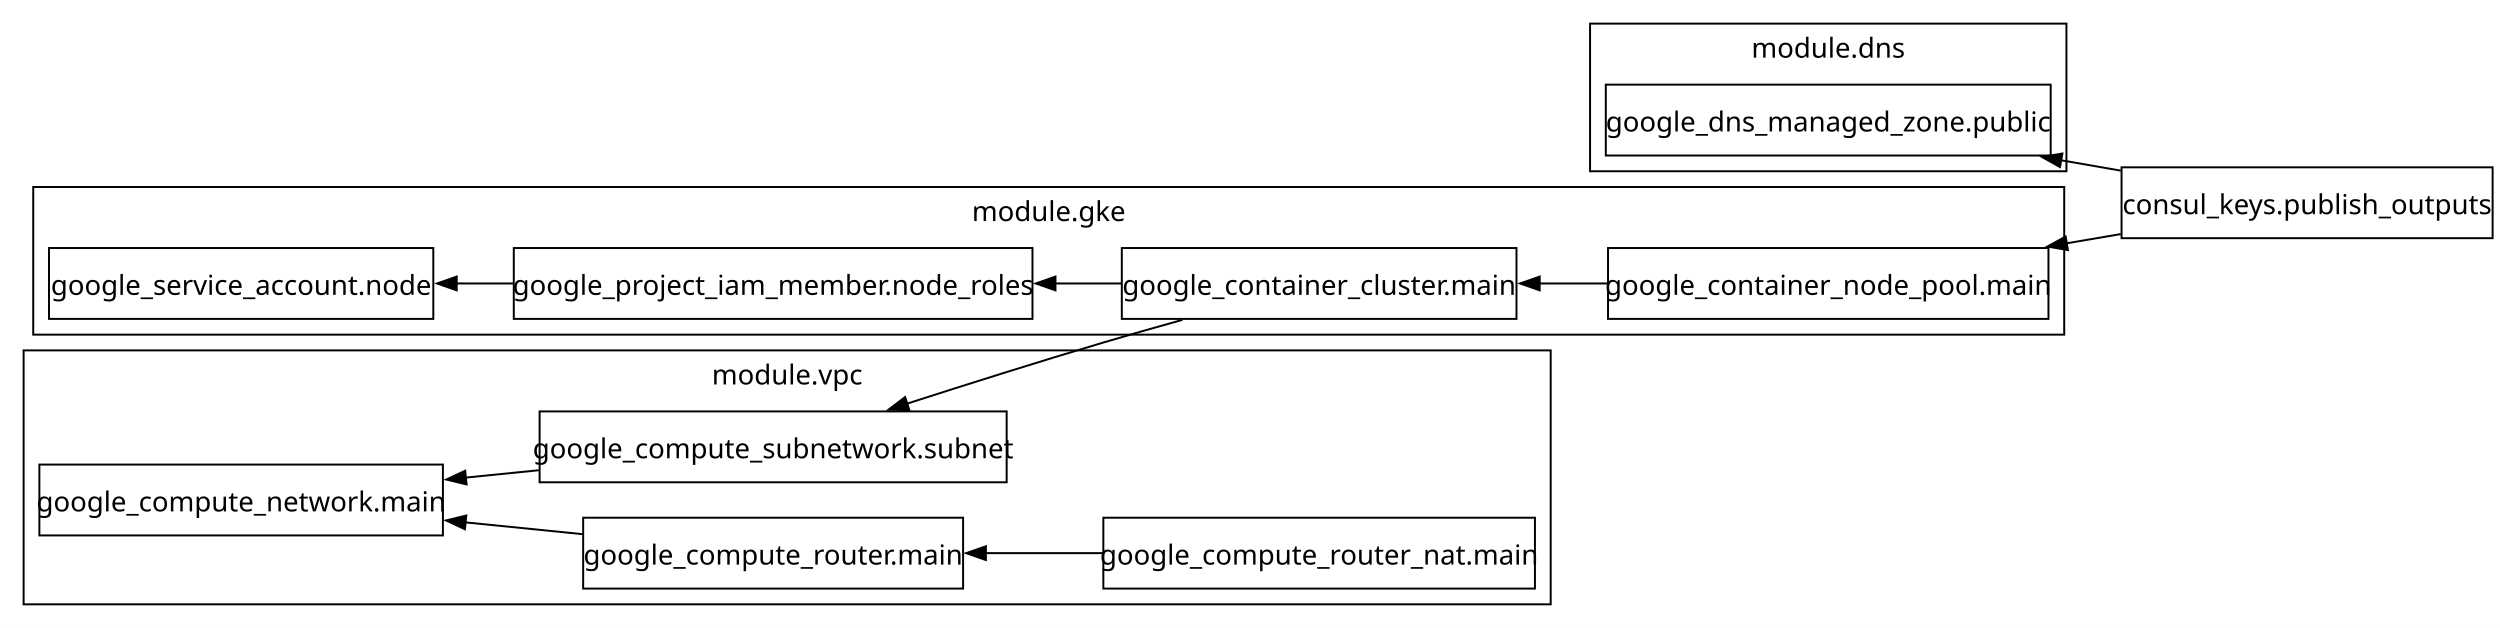
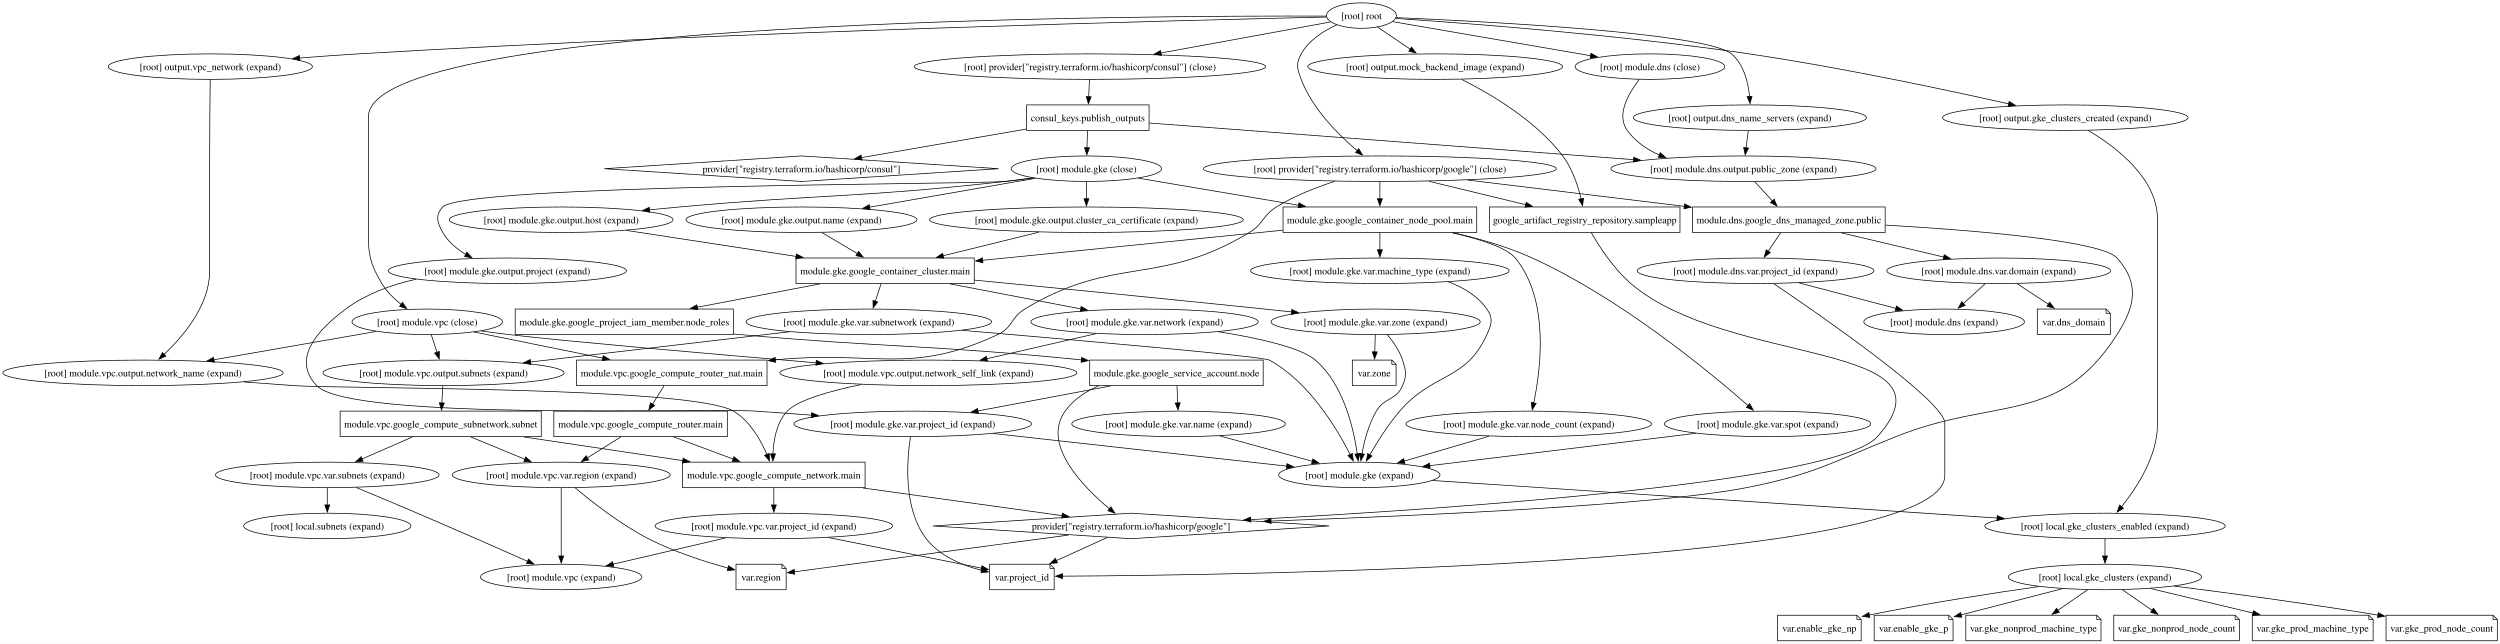
- <svg xmlns="http://www.w3.org/2000/svg" width="1270pt" height="319pt" viewBox="0.00 0.00 1270.00 319.00">
-   <g id="graph0" class="graph" transform="scale(1 1) rotate(0) translate(4 315)">
-     <polygon fill="white" stroke="none" points="-4,4 -4,-315 1266.25,-315 1266.25,4 -4,4" />
-     <g id="clust1" class="cluster">
-       <polygon fill="none" stroke="black" points="803.75,-228 803.75,-303 1045.75,-303 1045.75,-228 803.75,-228" />
-       <text xml:space="preserve" text-anchor="middle" x="924.75" y="-285.7" font-family="sans-serif" font-size="14.00">module.dns</text>
-     </g>
-     <g id="clust2" class="cluster">
-       <polygon fill="none" stroke="black" points="12.88,-145 12.88,-220 1044.62,-220 1044.62,-145 12.88,-145" />
-       <text xml:space="preserve" text-anchor="middle" x="528.75" y="-202.7" font-family="sans-serif" font-size="14.00">module.gke</text>
-     </g>
-     <g id="clust3" class="cluster">
-       <polygon fill="none" stroke="black" points="8,-8 8,-137 783.75,-137 783.75,-8 8,-8" />
-       <text xml:space="preserve" text-anchor="middle" x="395.88" y="-119.7" font-family="sans-serif" font-size="14.00">module.vpc</text>
-     </g>
+ <svg xmlns="http://www.w3.org/2000/svg" width="3527pt" height="908pt" viewBox="0.00 0.00 3527.00 908.00">
+   <g id="graph0" class="graph" transform="scale(1 1) rotate(0) translate(4 904)">
+     <polygon fill="white" stroke="none" points="-4,4 -4,-904 3523.23,-904 3523.23,4 -4,4" />
    <g id="node1" class="node">
-       <polygon fill="none" stroke="black" points="1262.25,-230 1073.75,-230 1073.75,-194 1262.25,-194 1262.25,-230" />
-       <text xml:space="preserve" text-anchor="middle" x="1168" y="-206.2" font-family="sans-serif" font-size="14.00">consul_keys.publish_outputs</text>
+       <polygon fill="none" stroke="black" points="1617.1,-756 1444.35,-756 1444.35,-720 1617.1,-720 1617.1,-756" />
+       <text xml:space="preserve" text-anchor="middle" x="1530.73" y="-732.95" font-family="Times,serif" font-size="14.00">consul_keys.publish_outputs</text>
+     </g>
+     <g id="node12" class="node">
+       <polygon fill="none" stroke="black" points="1126.73,-684 848.55,-666 1126.73,-648 1404.91,-666 1126.73,-684" />
+       <text xml:space="preserve" text-anchor="middle" x="1126.73" y="-660.95" font-family="Times,serif" font-size="14.00">provider["registry.terraform.io/hashicorp/consul"]</text>
+     </g>
+     <g id="edge3" class="edge">
+       <path fill="none" stroke="black" d="M1444.06,-721.98C1375.21,-710.05 1279.47,-693.47 1211.2,-681.64" />
+       <polygon fill="black" stroke="black" points="1212,-678.22 1201.55,-679.96 1210.81,-685.12 1212,-678.22" />
+     </g>
+     <g id="node24" class="node">
+       <ellipse fill="none" stroke="black" cx="2455.73" cy="-666" rx="186.98" ry="18" />
+       <text xml:space="preserve" text-anchor="middle" x="2455.73" y="-660.95" font-family="Times,serif" font-size="14.00">[root] module.dns.output.public_zone (expand)</text>
+     </g>
+     <g id="edge1" class="edge">
+       <path fill="none" stroke="black" d="M1617.33,-730.45C1773.63,-718.62 2104.77,-693.56 2300.87,-678.72" />
+       <polygon fill="black" stroke="black" points="2300.92,-682.23 2310.63,-677.98 2300.4,-675.24 2300.92,-682.23" />
+     </g>
+     <g id="node25" class="node">
+       <ellipse fill="none" stroke="black" cx="1528.73" cy="-666" rx="106.11" ry="18" />
+       <text xml:space="preserve" text-anchor="middle" x="1528.73" y="-660.95" font-family="Times,serif" font-size="14.00">[root] module.gke (close)</text>
+     </g>
+     <g id="edge2" class="edge">
+       <path fill="none" stroke="black" d="M1530.23,-719.7C1530.03,-712.41 1529.78,-703.73 1529.54,-695.54" />
+       <polygon fill="black" stroke="black" points="1533.04,-695.51 1529.26,-685.62 1526.05,-695.71 1533.04,-695.51" />
    </g>
    <g id="node2" class="node">
-       <polygon fill="none" stroke="black" points="1037.75,-272 811.75,-272 811.75,-236 1037.75,-236 1037.75,-272" />
-       <text xml:space="preserve" text-anchor="middle" x="924.75" y="-248.2" font-family="sans-serif" font-size="14.00">google_dns_managed_zone.public</text>
-     </g>
-     <g id="edge1" class="edge">
-       <path fill="none" stroke="black" d="M1073.38,-228.3C1063.36,-230.04 1053.08,-231.83 1042.84,-233.62" />
-       <polygon fill="black" stroke="black" points="1042.49,-230.12 1033.24,-235.29 1043.69,-237.02 1042.49,-230.12" />
+       <polygon fill="none" stroke="black" points="2366.1,-612 2097.35,-612 2097.35,-576 2366.1,-576 2366.1,-612" />
+       <text xml:space="preserve" text-anchor="middle" x="2231.73" y="-588.95" font-family="Times,serif" font-size="14.00">google_artifact_registry_repository.sampleapp</text>
+     </g>
+     <g id="node13" class="node">
+       <polygon fill="none" stroke="black" points="1591.73,-180 1312.1,-162 1591.73,-144 1871.36,-162 1591.73,-180" />
+       <text xml:space="preserve" text-anchor="middle" x="1591.73" y="-156.95" font-family="Times,serif" font-size="14.00">provider["registry.terraform.io/hashicorp/google"]</text>
+     </g>
+     <g id="edge4" class="edge">
+       <path fill="none" stroke="black" d="M2241.04,-575.75C2252.2,-556.33 2272.47,-524.8 2296.73,-504 2434.94,-385.53 2765.62,-424.1 2644.73,-288 2587.08,-223.1 2042.82,-185.98 1760.26,-170.94" />
+       <polygon fill="black" stroke="black" points="1760.75,-167.46 1750.58,-170.42 1760.38,-174.45 1760.75,-167.46" />
+     </g>
+     <g id="node3" class="node">
+       <polygon fill="none" stroke="black" points="2655.6,-612 2383.85,-612 2383.85,-576 2655.6,-576 2655.6,-612" />
+       <text xml:space="preserve" text-anchor="middle" x="2519.73" y="-588.95" font-family="Times,serif" font-size="14.00">module.dns.google_dns_managed_zone.public</text>
+     </g>
+     <g id="edge15" class="edge">
+       <path fill="none" stroke="black" d="M2655.93,-586.49C2784.61,-578.91 2961.12,-564.23 2982.73,-540 3014.68,-504.18 3008.6,-472.43 2982.73,-432 2900.42,-303.36 2812.52,-344.74 2670.73,-288 2578.73,-251.19 2556.94,-235.19 2459.73,-216 2336.13,-191.6 2004.8,-176.49 1789.1,-168.93" />
+       <polygon fill="black" stroke="black" points="1789.26,-165.43 1779.15,-168.58 1789.02,-172.42 1789.26,-165.43" />
+     </g>
+     <g id="node29" class="node">
+       <ellipse fill="none" stroke="black" cx="2815.73" cy="-522" rx="157.81" ry="18" />
+       <text xml:space="preserve" text-anchor="middle" x="2815.73" y="-516.95" font-family="Times,serif" font-size="14.00">[root] module.dns.var.domain (expand)</text>
+     </g>
+     <g id="edge13" class="edge">
+       <path fill="none" stroke="black" d="M2593.66,-575.52C2637.7,-565.1 2693.53,-551.9 2738.2,-541.33" />
+       <polygon fill="black" stroke="black" points="2738.9,-544.77 2747.83,-539.06 2737.29,-537.95 2738.9,-544.77" />
+     </g>
+     <g id="node30" class="node">
+       <ellipse fill="none" stroke="black" cx="2472.73" cy="-522" rx="167.02" ry="18" />
+       <text xml:space="preserve" text-anchor="middle" x="2472.73" y="-516.95" font-family="Times,serif" font-size="14.00">[root] module.dns.var.project_id (expand)</text>
+     </g>
+     <g id="edge14" class="edge">
+       <path fill="none" stroke="black" d="M2508.11,-575.7C2502.82,-567.81 2496.43,-558.3 2490.55,-549.55" />
+       <polygon fill="black" stroke="black" points="2493.54,-547.71 2485.06,-541.36 2487.73,-551.61 2493.54,-547.71" />
    </g>
    <g id="node4" class="node">
-       <polygon fill="none" stroke="black" points="1036.62,-189 812.88,-189 812.88,-153 1036.62,-153 1036.62,-189" />
-       <text xml:space="preserve" text-anchor="middle" x="924.75" y="-165.2" font-family="sans-serif" font-size="14.00">google_container_node_pool.main</text>
-     </g>
-     <g id="edge2" class="edge">
-       <path fill="none" stroke="black" d="M1073.38,-196.09C1064.34,-194.55 1055.09,-192.98 1045.84,-191.41" />
-       <polygon fill="black" stroke="black" points="1046.51,-187.97 1036.07,-189.75 1045.34,-194.87 1046.51,-187.97" />
-     </g>
-     <g id="node3" class="node">
-       <polygon fill="none" stroke="black" points="766.38,-189 565.88,-189 565.88,-153 766.38,-153 766.38,-189" />
-       <text xml:space="preserve" text-anchor="middle" x="666.12" y="-165.2" font-family="sans-serif" font-size="14.00">google_container_cluster.main</text>
+       <polygon fill="none" stroke="black" points="1370.48,-540 1118.98,-540 1118.98,-504 1370.48,-504 1370.48,-540" />
+       <text xml:space="preserve" text-anchor="middle" x="1244.73" y="-516.95" font-family="Times,serif" font-size="14.00">module.gke.google_container_cluster.main</text>
+     </g>
+     <g id="node6" class="node">
+       <polygon fill="none" stroke="black" points="1030.6,-468 722.85,-468 722.85,-432 1030.6,-432 1030.6,-468" />
+       <text xml:space="preserve" text-anchor="middle" x="876.73" y="-444.95" font-family="Times,serif" font-size="14.00">module.gke.google_project_iam_member.node_roles</text>
+     </g>
+     <g id="edge27" class="edge">
+       <path fill="none" stroke="black" d="M1152.82,-503.52C1100.14,-493.5 1033.89,-480.89 979.49,-470.55" />
+       <polygon fill="black" stroke="black" points="980.39,-467.16 969.91,-468.73 979.08,-474.03 980.39,-467.16" />
+     </g>
+     <g id="node37" class="node">
+       <ellipse fill="none" stroke="black" cx="1610.73" cy="-450" rx="160.37" ry="18" />
+       <text xml:space="preserve" text-anchor="middle" x="1610.73" y="-444.95" font-family="Times,serif" font-size="14.00">[root] module.gke.var.network (expand)</text>
+     </g>
+     <g id="edge28" class="edge">
+       <path fill="none" stroke="black" d="M1336.14,-503.52C1392.61,-492.72 1464.77,-478.92 1520.93,-468.17" />
+       <polygon fill="black" stroke="black" points="1521.3,-471.67 1530.46,-466.35 1519.98,-464.79 1521.3,-471.67" />
+     </g>
+     <g id="node38" class="node">
+       <ellipse fill="none" stroke="black" cx="1221.73" cy="-450" rx="173.16" ry="18" />
+       <text xml:space="preserve" text-anchor="middle" x="1221.73" y="-444.95" font-family="Times,serif" font-size="14.00">[root] module.gke.var.subnetwork (expand)</text>
+     </g>
+     <g id="edge29" class="edge">
+       <path fill="none" stroke="black" d="M1239.04,-503.7C1236.59,-496.24 1233.66,-487.32 1230.92,-478.97" />
+       <polygon fill="black" stroke="black" points="1234.27,-477.95 1227.82,-469.54 1227.62,-480.14 1234.27,-477.95" />
+     </g>
+     <g id="node39" class="node">
+       <ellipse fill="none" stroke="black" cx="1936.73" cy="-450" rx="147.57" ry="18" />
+       <text xml:space="preserve" text-anchor="middle" x="1936.73" y="-444.95" font-family="Times,serif" font-size="14.00">[root] module.gke.var.zone (expand)</text>
+     </g>
+     <g id="edge30" class="edge">
+       <path fill="none" stroke="black" d="M1370.96,-508.82C1479.4,-498.28 1639.89,-482.5 1779.73,-468 1792.17,-466.71 1805.17,-465.34 1818.13,-463.96" />
+       <polygon fill="black" stroke="black" points="1818.41,-467.45 1827.98,-462.9 1817.67,-460.49 1818.41,-467.45" />
    </g>
    <g id="node5" class="node">
-       <polygon fill="none" stroke="black" points="520.5,-189 257,-189 257,-153 520.5,-153 520.5,-189" />
-       <text xml:space="preserve" text-anchor="middle" x="388.75" y="-165.2" font-family="sans-serif" font-size="14.00">google_project_iam_member.node_roles</text>
-     </g>
-     <g id="edge3" class="edge">
-       <path fill="none" stroke="black" d="M565.71,-171C554.73,-171 543.4,-171 532.03,-171" />
-       <polygon fill="black" stroke="black" points="532.17,-167.5 522.17,-171 532.17,-174.5 532.17,-167.5" />
+       <polygon fill="none" stroke="black" points="2079.35,-612 1806.1,-612 1806.1,-576 2079.35,-576 2079.35,-612" />
+       <text xml:space="preserve" text-anchor="middle" x="1942.73" y="-588.95" font-family="Times,serif" font-size="14.00">module.gke.google_container_node_pool.main</text>
+     </g>
+     <g id="edge31" class="edge">
+       <path fill="none" stroke="black" d="M1805.66,-579.25C1683.23,-566.98 1504.79,-549.08 1382.23,-536.79" />
+       <polygon fill="black" stroke="black" points="1382.72,-533.32 1372.43,-535.81 1382.03,-540.29 1382.72,-533.32" />
+     </g>
+     <g id="node40" class="node">
+       <ellipse fill="none" stroke="black" cx="1942.73" cy="-522" rx="182.37" ry="18" />
+       <text xml:space="preserve" text-anchor="middle" x="1942.73" y="-516.95" font-family="Times,serif" font-size="14.00">[root] module.gke.var.machine_type (expand)</text>
+     </g>
+     <g id="edge32" class="edge">
+       <path fill="none" stroke="black" d="M1942.73,-575.7C1942.73,-568.41 1942.73,-559.73 1942.73,-551.54" />
+       <polygon fill="black" stroke="black" points="1946.23,-551.62 1942.73,-541.62 1939.23,-551.62 1946.23,-551.62" />
+     </g>
+     <g id="node41" class="node">
+       <ellipse fill="none" stroke="black" cx="2152.73" cy="-306" rx="173.16" ry="18" />
+       <text xml:space="preserve" text-anchor="middle" x="2152.73" y="-300.95" font-family="Times,serif" font-size="14.00">[root] module.gke.var.node_count (expand)</text>
+     </g>
+     <g id="edge33" class="edge">
+       <path fill="none" stroke="black" d="M2044.91,-575.54C2083.7,-566.75 2121.51,-554.79 2133.73,-540 2182.24,-481.31 2169.85,-383.51 2159.77,-335.44" />
+       <polygon fill="black" stroke="black" points="2163.22,-334.82 2157.63,-325.82 2156.39,-336.35 2163.22,-334.82" />
+     </g>
+     <g id="node42" class="node">
+       <ellipse fill="none" stroke="black" cx="2489.73" cy="-306" rx="145.52" ry="18" />
+       <text xml:space="preserve" text-anchor="middle" x="2489.73" y="-300.95" font-family="Times,serif" font-size="14.00">[root] module.gke.var.spot (expand)</text>
+     </g>
+     <g id="edge34" class="edge">
+       <path fill="none" stroke="black" d="M2046.5,-575.55C2082.68,-567.37 2122.91,-555.84 2157.73,-540 2281.9,-483.53 2408.25,-379.11 2462.38,-331.64" />
+       <polygon fill="black" stroke="black" points="2464.43,-334.5 2469.61,-325.26 2459.79,-329.26 2464.43,-334.5" />
+     </g>
+     <g id="node7" class="node">
+       <polygon fill="none" stroke="black" points="1778.1,-396 1533.35,-396 1533.35,-360 1778.1,-360 1778.1,-396" />
+       <text xml:space="preserve" text-anchor="middle" x="1655.73" y="-372.95" font-family="Times,serif" font-size="14.00">module.gke.google_service_account.node</text>
+     </g>
+     <g id="edge35" class="edge">
+       <path fill="none" stroke="black" d="M1030.72,-432.82C1033.75,-432.54 1036.75,-432.27 1039.73,-432 1251.34,-413.12 1307.78,-417.75 1521.72,-396.27" />
+       <polygon fill="black" stroke="black" points="1521.92,-399.77 1531.52,-395.28 1521.22,-392.81 1521.92,-399.77" />
+     </g>
+     <g id="edge38" class="edge">
+       <path fill="none" stroke="black" d="M1546.12,-359.63C1527.53,-351.73 1510.47,-340.36 1498.73,-324 1465.36,-277.51 1522.81,-218.2 1561.29,-186.12" />
+       <polygon fill="black" stroke="black" points="1563.39,-188.92 1568.95,-179.9 1558.98,-183.49 1563.39,-188.92" />
+     </g>
+     <g id="node43" class="node">
+       <ellipse fill="none" stroke="black" cx="1658.73" cy="-306" rx="150.64" ry="18" />
+       <text xml:space="preserve" text-anchor="middle" x="1658.73" y="-300.95" font-family="Times,serif" font-size="14.00">[root] module.gke.var.name (expand)</text>
+     </g>
+     <g id="edge36" class="edge">
+       <path fill="none" stroke="black" d="M1656.47,-359.7C1656.78,-352.41 1657.15,-343.73 1657.51,-335.54" />
+       <polygon fill="black" stroke="black" points="1661,-335.76 1657.93,-325.62 1654.01,-335.46 1661,-335.76" />
+     </g>
+     <g id="node44" class="node">
+       <ellipse fill="none" stroke="black" cx="1283.73" cy="-306" rx="167.53" ry="18" />
+       <text xml:space="preserve" text-anchor="middle" x="1283.73" y="-300.95" font-family="Times,serif" font-size="14.00">[root] module.gke.var.project_id (expand)</text>
+     </g>
+     <g id="edge37" class="edge">
+       <path fill="none" stroke="black" d="M1562.82,-359.52C1505.62,-348.75 1432.6,-335.01 1375.6,-324.29" />
+       <polygon fill="black" stroke="black" points="1376.38,-320.87 1365.91,-322.46 1375.09,-327.75 1376.38,-320.87" />
+     </g>
+     <g id="node8" class="node">
+       <polygon fill="none" stroke="black" points="1216.48,-252 958.98,-252 958.98,-216 1216.48,-216 1216.48,-252" />
+       <text xml:space="preserve" text-anchor="middle" x="1087.73" y="-228.95" font-family="Times,serif" font-size="14.00">module.vpc.google_compute_network.main</text>
+     </g>
+     <g id="edge60" class="edge">
+       <path fill="none" stroke="black" d="M1213.61,-215.52C1300.63,-203.43 1414.69,-187.59 1494.69,-176.48" />
+       <polygon fill="black" stroke="black" points="1494.82,-179.99 1504.24,-175.15 1493.86,-173.06 1494.82,-179.99" />
+     </g>
+     <g id="node49" class="node">
+       <ellipse fill="none" stroke="black" cx="1087.73" cy="-162" rx="167.53" ry="18" />
+       <text xml:space="preserve" text-anchor="middle" x="1087.73" y="-156.95" font-family="Times,serif" font-size="14.00">[root] module.vpc.var.project_id (expand)</text>
+     </g>
+     <g id="edge59" class="edge">
+       <path fill="none" stroke="black" d="M1087.73,-215.7C1087.73,-208.41 1087.73,-199.73 1087.73,-191.54" />
+       <polygon fill="black" stroke="black" points="1091.23,-191.62 1087.73,-181.62 1084.23,-191.62 1091.23,-191.62" />
+     </g>
+     <g id="node9" class="node">
+       <polygon fill="none" stroke="black" points="1022.1,-324 777.35,-324 777.35,-288 1022.1,-288 1022.1,-324" />
+       <text xml:space="preserve" text-anchor="middle" x="899.73" y="-300.95" font-family="Times,serif" font-size="14.00">module.vpc.google_compute_router.main</text>
+     </g>
+     <g id="edge61" class="edge">
+       <path fill="none" stroke="black" d="M946.68,-287.52C972.01,-278.08 1003.49,-266.37 1030.27,-256.39" />
+       <polygon fill="black" stroke="black" points="1031.48,-259.68 1039.63,-252.91 1029.04,-253.12 1031.48,-259.68" />
+     </g>
+     <g id="node50" class="node">
+       <ellipse fill="none" stroke="black" cx="787.73" cy="-234" rx="153.71" ry="18" />
+       <text xml:space="preserve" text-anchor="middle" x="787.73" y="-228.95" font-family="Times,serif" font-size="14.00">[root] module.vpc.var.region (expand)</text>
+     </g>
+     <g id="edge62" class="edge">
+       <path fill="none" stroke="black" d="M871.76,-287.52C857.51,-278.61 840.01,-267.67 824.67,-258.09" />
+       <polygon fill="black" stroke="black" points="826.58,-255.15 816.24,-252.82 822.87,-261.09 826.58,-255.15" />
    </g>
    <g id="node10" class="node">
-       <polygon fill="none" stroke="black" points="507.38,-106 270.12,-106 270.12,-70 507.38,-70 507.38,-106" />
-       <text xml:space="preserve" text-anchor="middle" x="388.75" y="-82.2" font-family="sans-serif" font-size="14.00">google_compute_subnetwork.subnet</text>
-     </g>
-     <g id="edge4" class="edge">
-       <path fill="none" stroke="black" d="M596.64,-152.51C583.3,-148.79 569.44,-144.84 556.5,-141 523.56,-131.22 487.18,-119.74 456.82,-109.96" />
-       <polygon fill="black" stroke="black" points="457.96,-106.65 447.37,-106.91 455.81,-113.31 457.96,-106.65" />
+       <polygon fill="none" stroke="black" points="1078.1,-396 809.35,-396 809.35,-360 1078.1,-360 1078.1,-396" />
+       <text xml:space="preserve" text-anchor="middle" x="943.73" y="-372.95" font-family="Times,serif" font-size="14.00">module.vpc.google_compute_router_nat.main</text>
+     </g>
+     <g id="edge63" class="edge">
+       <path fill="none" stroke="black" d="M932.85,-359.7C927.95,-351.9 922.05,-342.51 916.59,-333.83" />
+       <polygon fill="black" stroke="black" points="919.57,-331.99 911.29,-325.39 913.64,-335.71 919.57,-331.99" />
+     </g>
+     <g id="node11" class="node">
+       <polygon fill="none" stroke="black" points="759.6,-324 475.85,-324 475.85,-288 759.6,-288 759.6,-324" />
+       <text xml:space="preserve" text-anchor="middle" x="617.73" y="-300.95" font-family="Times,serif" font-size="14.00">module.vpc.google_compute_subnetwork.subnet</text>
+     </g>
+     <g id="edge64" class="edge">
+       <path fill="none" stroke="black" d="M735.12,-287.52C803.38,-277.35 889.49,-264.53 959.52,-254.1" />
+       <polygon fill="black" stroke="black" points="959.74,-257.6 969.12,-252.67 958.71,-250.68 959.74,-257.6" />
+     </g>
+     <g id="edge65" class="edge">
+       <path fill="none" stroke="black" d="M660.19,-287.52C683.32,-277.99 712.11,-266.14 736.48,-256.1" />
+       <polygon fill="black" stroke="black" points="737.67,-259.4 745.58,-252.35 735,-252.93 737.67,-259.4" />
+     </g>
+     <g id="node51" class="node">
+       <ellipse fill="none" stroke="black" cx="457.73" cy="-234" rx="157.81" ry="18" />
+       <text xml:space="preserve" text-anchor="middle" x="457.73" y="-228.95" font-family="Times,serif" font-size="14.00">[root] module.vpc.var.subnets (expand)</text>
+     </g>
+     <g id="edge66" class="edge">
+       <path fill="none" stroke="black" d="M577.77,-287.52C556.27,-278.11 529.58,-266.44 506.83,-256.48" />
+       <polygon fill="black" stroke="black" points="508.31,-253.31 497.74,-252.51 505.5,-259.72 508.31,-253.31" />
+     </g>
+     <g id="node21" class="node">
+       <polygon fill="none" stroke="black" points="1477.23,-108 1392.23,-108 1392.23,-72 1483.23,-72 1483.23,-102 1477.23,-108" />
+       <polyline fill="none" stroke="black" points="1477.23,-108 1477.23,-102" />
+       <polyline fill="none" stroke="black" points="1483.23,-102 1477.23,-102" />
+       <text xml:space="preserve" text-anchor="middle" x="1437.73" y="-84.95" font-family="Times,serif" font-size="14.00">var.project_id</text>
+     </g>
+     <g id="edge85" class="edge">
+       <path fill="none" stroke="black" d="M1558.31,-145.81C1537.29,-136.26 1509.81,-123.77 1486.4,-113.12" />
+       <polygon fill="black" stroke="black" points="1487.89,-109.96 1477.34,-109 1484.99,-116.33 1487.89,-109.96" />
+     </g>
+     <g id="node22" class="node">
+       <polygon fill="none" stroke="black" points="1099.1,-108 1034.35,-108 1034.35,-72 1105.1,-72 1105.1,-102 1099.1,-108" />
+       <polyline fill="none" stroke="black" points="1099.1,-108 1099.1,-102" />
+       <polyline fill="none" stroke="black" points="1105.1,-102 1099.1,-102" />
+       <text xml:space="preserve" text-anchor="middle" x="1069.73" y="-84.95" font-family="Times,serif" font-size="14.00">var.region</text>
+     </g>
+     <g id="edge86" class="edge">
+       <path fill="none" stroke="black" d="M1503.77,-149.2C1392.24,-134.25 1203.98,-109 1116.73,-97.3" />
+       <polygon fill="black" stroke="black" points="1117.23,-93.84 1106.85,-95.98 1116.3,-100.78 1117.23,-93.84" />
+     </g>
+     <g id="node14" class="node">
+       <polygon fill="none" stroke="black" points="2967.23,-468 2870.23,-468 2870.23,-432 2973.23,-432 2973.23,-462 2967.23,-468" />
+       <polyline fill="none" stroke="black" points="2967.23,-468 2967.23,-462" />
+       <polyline fill="none" stroke="black" points="2973.23,-462 2967.23,-462" />
+       <text xml:space="preserve" text-anchor="middle" x="2921.73" y="-444.95" font-family="Times,serif" font-size="14.00">var.dns_domain</text>
+     </g>
+     <g id="node15" class="node">
+       <polygon fill="none" stroke="black" points="2615.73,-36 2503.73,-36 2503.73,0 2621.73,0 2621.73,-30 2615.73,-36" />
+       <polyline fill="none" stroke="black" points="2615.73,-36 2615.73,-30" />
+       <polyline fill="none" stroke="black" points="2621.73,-30 2615.73,-30" />
+       <text xml:space="preserve" text-anchor="middle" x="2562.73" y="-12.95" font-family="Times,serif" font-size="14.00">var.enable_gke_np</text>
+     </g>
+     <g id="node16" class="node">
+       <polygon fill="none" stroke="black" points="2745.35,-36 2640.1,-36 2640.1,0 2751.35,0 2751.35,-30 2745.35,-36" />
+       <polyline fill="none" stroke="black" points="2745.35,-36 2745.35,-30" />
+       <polyline fill="none" stroke="black" points="2751.35,-30 2745.35,-30" />
+       <text xml:space="preserve" text-anchor="middle" x="2695.73" y="-12.95" font-family="Times,serif" font-size="14.00">var.enable_gke_p</text>
+     </g>
+     <g id="node17" class="node">
+       <polygon fill="none" stroke="black" points="2954.1,-36 2769.35,-36 2769.35,0 2960.1,0 2960.1,-30 2954.1,-36" />
+       <polyline fill="none" stroke="black" points="2954.1,-36 2954.1,-30" />
+       <polyline fill="none" stroke="black" points="2960.1,-30 2954.1,-30" />
+       <text xml:space="preserve" text-anchor="middle" x="2864.73" y="-12.95" font-family="Times,serif" font-size="14.00">var.gke_nonprod_machine_type</text>
+     </g>
+     <g id="node18" class="node">
+       <polygon fill="none" stroke="black" points="3149.35,-36 2978.1,-36 2978.1,0 3155.35,0 3155.35,-30 3149.35,-36" />
+       <polyline fill="none" stroke="black" points="3149.35,-36 3149.35,-30" />
+       <polyline fill="none" stroke="black" points="3155.35,-30 3149.35,-30" />
+       <text xml:space="preserve" text-anchor="middle" x="3066.73" y="-12.95" font-family="Times,serif" font-size="14.00">var.gke_nonprod_node_count</text>
+     </g>
+     <g id="node19" class="node">
+       <polygon fill="none" stroke="black" points="3337.98,-36 3173.48,-36 3173.48,0 3343.98,0 3343.98,-30 3337.98,-36" />
+       <polyline fill="none" stroke="black" points="3337.98,-36 3337.98,-30" />
+       <polyline fill="none" stroke="black" points="3343.98,-30 3337.98,-30" />
+       <text xml:space="preserve" text-anchor="middle" x="3258.73" y="-12.95" font-family="Times,serif" font-size="14.00">var.gke_prod_machine_type</text>
+     </g>
+     <g id="node20" class="node">
+       <polygon fill="none" stroke="black" points="3513.23,-36 3362.23,-36 3362.23,0 3519.23,0 3519.23,-30 3513.23,-36" />
+       <polyline fill="none" stroke="black" points="3513.23,-36 3513.23,-30" />
+       <polyline fill="none" stroke="black" points="3519.23,-30 3513.23,-30" />
+       <text xml:space="preserve" text-anchor="middle" x="3440.73" y="-12.95" font-family="Times,serif" font-size="14.00">var.gke_prod_node_count</text>
+     </g>
+     <g id="node23" class="node">
+       <polygon fill="none" stroke="black" points="1959.6,-396 1903.85,-396 1903.85,-360 1965.6,-360 1965.6,-390 1959.6,-396" />
+       <polyline fill="none" stroke="black" points="1959.6,-396 1959.6,-390" />
+       <polyline fill="none" stroke="black" points="1965.6,-390 1959.6,-390" />
+       <text xml:space="preserve" text-anchor="middle" x="1934.73" y="-372.95" font-family="Times,serif" font-size="14.00">var.zone</text>
+     </g>
+     <g id="edge16" class="edge">
+       <path fill="none" stroke="black" d="M2471.55,-647.7C2479.07,-639.47 2488.2,-629.48 2496.49,-620.42" />
+       <polygon fill="black" stroke="black" points="2498.9,-622.96 2503.07,-613.22 2493.74,-618.24 2498.9,-622.96" />
+     </g>
+     <g id="edge21" class="edge">
+       <path fill="none" stroke="black" d="M1601.79,-652.65C1664.5,-642.04 1755.94,-626.58 1828.34,-614.34" />
+       <polygon fill="black" stroke="black" points="1828.57,-617.85 1837.84,-612.73 1827.4,-610.95 1828.57,-617.85" />
+     </g>
+     <g id="node32" class="node">
+       <ellipse fill="none" stroke="black" cx="1528.73" cy="-594" rx="221.27" ry="18" />
+       <text xml:space="preserve" text-anchor="middle" x="1528.73" y="-588.95" font-family="Times,serif" font-size="14.00">[root] module.gke.output.cluster_ca_certificate (expand)</text>
+     </g>
+     <g id="edge22" class="edge">
+       <path fill="none" stroke="black" d="M1528.73,-647.7C1528.73,-640.41 1528.73,-631.73 1528.73,-623.54" />
+       <polygon fill="black" stroke="black" points="1532.23,-623.62 1528.73,-613.62 1525.23,-623.62 1532.23,-623.62" />
+     </g>
+     <g id="node33" class="node">
+       <ellipse fill="none" stroke="black" cx="787.73" cy="-594" rx="157.81" ry="18" />
+       <text xml:space="preserve" text-anchor="middle" x="787.73" y="-588.95" font-family="Times,serif" font-size="14.00">[root] module.gke.output.host (expand)</text>
+     </g>
+     <g id="edge23" class="edge">
+       <path fill="none" stroke="black" d="M1453.05,-653.06C1439.96,-651.21 1426.46,-649.44 1413.73,-648 1210.4,-625.02 1158.53,-630.36 954.73,-612 940.99,-610.76 926.62,-609.4 912.32,-608" />
+       <polygon fill="black" stroke="black" points="912.68,-604.52 902.39,-607.03 912,-611.49 912.68,-604.52" />
+     </g>
+     <g id="node34" class="node">
+       <ellipse fill="none" stroke="black" cx="1126.73" cy="-594" rx="162.93" ry="18" />
+       <text xml:space="preserve" text-anchor="middle" x="1126.73" y="-588.95" font-family="Times,serif" font-size="14.00">[root] module.gke.output.name (expand)</text>
+     </g>
+     <g id="edge24" class="edge">
+       <path fill="none" stroke="black" d="M1456.86,-652.49C1391.58,-641.12 1294.8,-624.27 1222.88,-611.74" />
+       <polygon fill="black" stroke="black" points="1223.51,-608.3 1213.05,-610.03 1222.3,-615.2 1223.51,-608.3" />
+     </g>
+     <g id="node35" class="node">
+       <ellipse fill="none" stroke="black" cx="711.73" cy="-522" rx="168.04" ry="18" />
+       <text xml:space="preserve" text-anchor="middle" x="711.73" y="-516.95" font-family="Times,serif" font-size="14.00">[root] module.gke.output.project (expand)</text>
+     </g>
+     <g id="edge25" class="edge">
+       <path fill="none" stroke="black" d="M1454.01,-652.83C1440.63,-650.97 1426.79,-649.26 1413.73,-648 1369.83,-643.77 651.2,-643.88 620.73,-612 609.67,-600.43 612.75,-589.87 620.73,-576 628.21,-562.99 640.24,-552.87 653.15,-545.13" />
+       <polygon fill="black" stroke="black" points="654.71,-548.27 661.8,-540.4 651.35,-542.13 654.71,-548.27" />
+     </g>
+     <g id="node26" class="node">
+       <ellipse fill="none" stroke="black" cx="2965.73" cy="-90" rx="136.31" ry="18" />
+       <text xml:space="preserve" text-anchor="middle" x="2965.73" y="-84.95" font-family="Times,serif" font-size="14.00">[root] local.gke_clusters (expand)</text>
    </g>
    <g id="edge5" class="edge">
-       <path fill="none" stroke="black" d="M812.68,-171C801.2,-171 789.53,-171 778.06,-171" />
-       <polygon fill="black" stroke="black" points="778.17,-167.5 768.17,-171 778.17,-174.5 778.17,-167.5" />
-     </g>
-     <g id="node6" class="node">
-       <polygon fill="none" stroke="black" points="216.12,-189 20.88,-189 20.88,-153 216.12,-153 216.12,-189" />
-       <text xml:space="preserve" text-anchor="middle" x="118.5" y="-165.2" font-family="sans-serif" font-size="14.00">google_service_account.node</text>
+       <path fill="none" stroke="black" d="M2872.55,-76.5C2807.88,-67.31 2719.54,-53.71 2633.08,-36.39" />
+       <polygon fill="black" stroke="black" points="2633.98,-33 2623.48,-34.44 2632.59,-39.86 2633.98,-33" />
    </g>
    <g id="edge6" class="edge">
-       <path fill="none" stroke="black" d="M256.77,-171C247.12,-171 237.46,-171 227.97,-171" />
-       <polygon fill="black" stroke="black" points="228.01,-167.5 218.01,-171 228.01,-174.5 228.01,-167.5" />
-     </g>
-     <g id="node7" class="node">
-       <polygon fill="none" stroke="black" points="221,-79 16,-79 16,-43 221,-43 221,-79" />
-       <text xml:space="preserve" text-anchor="middle" x="118.5" y="-55.2" font-family="sans-serif" font-size="14.00">google_compute_network.main</text>
-     </g>
-     <g id="node8" class="node">
-       <polygon fill="none" stroke="black" points="485.25,-52 292.25,-52 292.25,-16 485.25,-16 485.25,-52" />
-       <text xml:space="preserve" text-anchor="middle" x="388.75" y="-28.2" font-family="sans-serif" font-size="14.00">google_compute_router.main</text>
+       <path fill="none" stroke="black" d="M2905.62,-73.51C2867.39,-63.64 2816.54,-50.5 2762.87,-36.55" />
+       <polygon fill="black" stroke="black" points="2763.77,-33.17 2753.21,-34.04 2762.01,-39.95 2763.77,-33.17" />
    </g>
    <g id="edge7" class="edge">
-       <path fill="none" stroke="black" d="M292.04,-43.63C272.71,-45.58 252.21,-47.64 232.35,-49.64" />
-       <polygon fill="black" stroke="black" points="232.18,-46.14 222.58,-50.62 232.88,-53.11 232.18,-46.14" />
-     </g>
-     <g id="node9" class="node">
-       <polygon fill="none" stroke="black" points="775.75,-52 556.5,-52 556.5,-16 775.75,-16 775.75,-52" />
-       <text xml:space="preserve" text-anchor="middle" x="666.12" y="-28.2" font-family="sans-serif" font-size="14.00">google_compute_router_nat.main</text>
+       <path fill="none" stroke="black" d="M2941.02,-71.88C2928.4,-63.13 2912.84,-52.34 2899.07,-42.8" />
+       <polygon fill="black" stroke="black" points="2901.34,-40.12 2891.13,-37.3 2897.35,-45.87 2901.34,-40.12" />
    </g>
    <g id="edge8" class="edge">
-       <path fill="none" stroke="black" d="M556.29,-34C536.68,-34 516.26,-34 496.71,-34" />
-       <polygon fill="black" stroke="black" points="496.83,-30.5 486.83,-34 496.83,-37.5 496.83,-30.5" />
+       <path fill="none" stroke="black" d="M2990.44,-71.88C3003.06,-63.13 3018.62,-52.34 3032.39,-42.8" />
+       <polygon fill="black" stroke="black" points="3034.11,-45.87 3040.33,-37.3 3030.12,-40.12 3034.11,-45.87" />
    </g>
    <g id="edge9" class="edge">
-       <path fill="none" stroke="black" d="M269.7,-76.12C257.33,-74.87 244.76,-73.61 232.45,-72.37" />
-       <polygon fill="black" stroke="black" points="233.02,-68.91 222.72,-71.39 232.32,-75.87 233.02,-68.91" />
+       <path fill="none" stroke="black" d="M3029.67,-73.72C3072.13,-63.58 3128.34,-50.15 3174.45,-39.13" />
+       <polygon fill="black" stroke="black" points="3175.25,-42.54 3184.17,-36.81 3173.63,-35.73 3175.25,-42.54" />
+     </g>
+     <g id="edge10" class="edge">
+       <path fill="none" stroke="black" d="M3063.37,-77.13C3138.99,-67.59 3246.65,-53.25 3350.72,-36.28" />
+       <polygon fill="black" stroke="black" points="3351.29,-39.73 3360.59,-34.66 3350.16,-32.83 3351.29,-39.73" />
+     </g>
+     <g id="node27" class="node">
+       <ellipse fill="none" stroke="black" cx="2965.73" cy="-162" rx="169.58" ry="18" />
+       <text xml:space="preserve" text-anchor="middle" x="2965.73" y="-156.95" font-family="Times,serif" font-size="14.00">[root] local.gke_clusters_enabled (expand)</text>
+     </g>
+     <g id="edge11" class="edge">
+       <path fill="none" stroke="black" d="M2965.73,-143.7C2965.73,-136.41 2965.73,-127.73 2965.73,-119.54" />
+       <polygon fill="black" stroke="black" points="2969.23,-119.62 2965.73,-109.62 2962.23,-119.62 2969.23,-119.62" />
+     </g>
+     <g id="node28" class="node">
+       <ellipse fill="none" stroke="black" cx="2323.73" cy="-810" rx="105.6" ry="18" />
+       <text xml:space="preserve" text-anchor="middle" x="2323.73" y="-804.95" font-family="Times,serif" font-size="14.00">[root] module.dns (close)</text>
+     </g>
+     <g id="edge12" class="edge">
+       <path fill="none" stroke="black" d="M2308.7,-791.91C2293.91,-772.92 2275.69,-742.04 2291.73,-720 2303.14,-704.33 2319.27,-693.19 2337.01,-685.3" />
+       <polygon fill="black" stroke="black" points="2338.25,-688.58 2346.22,-681.59 2335.63,-682.08 2338.25,-688.58" />
+     </g>
+     <g id="edge18" class="edge">
+       <path fill="none" stroke="black" d="M2841.66,-503.88C2855.03,-495.04 2871.55,-484.14 2886.1,-474.53" />
+       <polygon fill="black" stroke="black" points="2887.65,-477.7 2894.07,-469.27 2883.79,-471.86 2887.65,-477.7" />
+     </g>
+     <g id="node31" class="node">
+       <ellipse fill="none" stroke="black" cx="2738.73" cy="-450" rx="113.28" ry="18" />
+       <text xml:space="preserve" text-anchor="middle" x="2738.73" y="-444.95" font-family="Times,serif" font-size="14.00">[root] module.dns (expand)</text>
+     </g>
+     <g id="edge17" class="edge">
+       <path fill="none" stroke="black" d="M2796.69,-503.7C2787.37,-495.22 2775.98,-484.86 2765.77,-475.58" />
+       <polygon fill="black" stroke="black" points="2768.42,-473.26 2758.66,-469.12 2763.71,-478.44 2768.42,-473.26" />
+     </g>
+     <g id="edge20" class="edge">
+       <path fill="none" stroke="black" d="M2498.33,-503.86C2565.16,-458.69 2739.73,-337.74 2739.73,-307 2739.73,-307 2739.73,-307 2739.73,-233 2739.73,-105.91 1746.65,-92.5 1495.1,-91.14" />
+       <polygon fill="black" stroke="black" points="1495.22,-87.64 1485.2,-91.09 1495.18,-94.64 1495.22,-87.64" />
+     </g>
+     <g id="edge19" class="edge">
+       <path fill="none" stroke="black" d="M2534.09,-504.85C2574.93,-494.1 2628.63,-479.97 2670.77,-468.88" />
+       <polygon fill="black" stroke="black" points="2671.52,-472.3 2680.3,-466.37 2669.74,-465.54 2671.52,-472.3" />
+     </g>
+     <g id="edge39" class="edge">
+       <path fill="none" stroke="black" d="M1461.42,-576.41C1420.99,-566.44 1369.25,-553.69 1326.47,-543.15" />
+       <polygon fill="black" stroke="black" points="1327.53,-539.8 1316.98,-540.81 1325.85,-546.6 1327.53,-539.8" />
+     </g>
+     <g id="edge40" class="edge">
+       <path fill="none" stroke="black" d="M879.39,-578.96C948.3,-568.4 1043.51,-553.82 1119.46,-542.19" />
+       <polygon fill="black" stroke="black" points="1119.67,-545.7 1129.02,-540.72 1118.61,-538.78 1119.67,-545.7" />
+     </g>
+     <g id="edge41" class="edge">
+       <path fill="none" stroke="black" d="M1155.59,-575.88C1170.62,-566.96 1189.22,-555.93 1205.53,-546.25" />
+       <polygon fill="black" stroke="black" points="1207.22,-549.32 1214.04,-541.21 1203.65,-543.3 1207.22,-549.32" />
+     </g>
+     <g id="edge42" class="edge">
+       <path fill="none" stroke="black" d="M583.07,-510.1C548.3,-502.32 512.4,-489.38 483.73,-468 442.57,-437.31 407.49,-397.34 442.73,-360 490.01,-309.89 992.99,-328.63 1061.73,-324 1087.38,-322.27 1114.68,-320.3 1141.05,-318.31" />
+       <polygon fill="black" stroke="black" points="1141.06,-321.82 1150.77,-317.58 1140.54,-314.84 1141.06,-321.82" />
+     </g>
+     <g id="node36" class="node">
+       <ellipse fill="none" stroke="black" cx="1913.73" cy="-234" rx="113.79" ry="18" />
+       <text xml:space="preserve" text-anchor="middle" x="1913.73" y="-228.95" font-family="Times,serif" font-size="14.00">[root] module.gke (expand)</text>
+     </g>
+     <g id="edge26" class="edge">
+       <path fill="none" stroke="black" d="M2017,-226.13C2203.27,-213.73 2596.28,-187.58 2813.46,-173.13" />
+       <polygon fill="black" stroke="black" points="2813.69,-176.62 2823.44,-172.47 2813.23,-169.64 2813.69,-176.62" />
+     </g>
+     <g id="edge45" class="edge">
+       <path fill="none" stroke="black" d="M1715.31,-435.95C1770.45,-427.17 1830.89,-413.9 1851.73,-396 1891.22,-362.06 1905.67,-299.97 1910.87,-263.61" />
+       <polygon fill="black" stroke="black" points="1914.33,-264.21 1912.12,-253.85 1907.38,-263.33 1914.33,-264.21" />
+     </g>
+     <g id="node45" class="node">
+       <ellipse fill="none" stroke="black" cx="1305.73" cy="-378" rx="209.5" ry="18" />
+       <text xml:space="preserve" text-anchor="middle" x="1305.73" y="-372.95" font-family="Times,serif" font-size="14.00">[root] module.vpc.output.network_self_link (expand)</text>
+     </g>
+     <g id="edge46" class="edge">
+       <path fill="none" stroke="black" d="M1542.28,-433.29C1496.66,-422.82 1436.44,-409 1388.18,-397.92" />
+       <polygon fill="black" stroke="black" points="1389.13,-394.55 1378.6,-395.73 1387.57,-401.37 1389.13,-394.55" />
+     </g>
+     <g id="edge51" class="edge">
+       <path fill="none" stroke="black" d="M1353.13,-437.96C1517.09,-423.99 1777.27,-401.15 1786.73,-396 1842.23,-365.81 1881.82,-300.09 1900.88,-262.63" />
+       <polygon fill="black" stroke="black" points="1903.96,-264.29 1905.25,-253.77 1897.68,-261.19 1903.96,-264.29" />
+     </g>
+     <g id="node46" class="node">
+       <ellipse fill="none" stroke="black" cx="621.73" cy="-378" rx="170.09" ry="18" />
+       <text xml:space="preserve" text-anchor="middle" x="621.73" y="-372.95" font-family="Times,serif" font-size="14.00">[root] module.vpc.output.subnets (expand)</text>
+     </g>
+     <g id="edge52" class="edge">
+       <path fill="none" stroke="black" d="M1109.58,-435.92C1005.65,-423.79 851.39,-405.79 744.27,-393.3" />
+       <polygon fill="black" stroke="black" points="744.92,-389.85 734.58,-392.17 744.11,-396.8 744.92,-389.85" />
+     </g>
+     <g id="edge54" class="edge">
+       <path fill="none" stroke="black" d="M1936.23,-431.7C1936.03,-424.41 1935.78,-415.73 1935.54,-407.54" />
+       <polygon fill="black" stroke="black" points="1939.04,-407.51 1935.26,-397.62 1932.05,-407.71 1939.04,-407.51" />
+     </g>
+     <g id="edge53" class="edge">
+       <path fill="none" stroke="black" d="M1953.19,-431.92C1961.38,-422.22 1970.43,-409.37 1974.73,-396 1979.62,-380.77 1980.95,-374.74 1974.73,-360 1965.8,-338.86 1949.35,-343.78 1937.73,-324 1926.82,-305.44 1920.75,-281.81 1917.44,-263.56" />
+       <polygon fill="black" stroke="black" points="1920.94,-263.26 1915.89,-253.95 1914.03,-264.38 1920.94,-263.26" />
+     </g>
+     <g id="edge43" class="edge">
+       <path fill="none" stroke="black" d="M2039.31,-506.44C2060.57,-498.56 2080.63,-486.47 2093.73,-468 2102.98,-454.95 2100.33,-446.58 2093.73,-432 2063.72,-365.73 2018.15,-379.17 1970.73,-324 1954.26,-304.83 1939.01,-280.53 1928.44,-262.16" />
+       <polygon fill="black" stroke="black" points="1931.63,-260.69 1923.67,-253.7 1925.53,-264.13 1931.63,-260.69" />
+     </g>
+     <g id="edge47" class="edge">
+       <path fill="none" stroke="black" d="M2096.69,-288.59C2060.78,-278.07 2014.09,-264.39 1976.87,-253.49" />
+       <polygon fill="black" stroke="black" points="1978.17,-250.23 1967.59,-250.78 1976.2,-256.95 1978.17,-250.23" />
+     </g>
+     <g id="edge50" class="edge">
+       <path fill="none" stroke="black" d="M2388.41,-292.69C2282.67,-279.84 2117.94,-259.82 2012.98,-247.06" />
+       <polygon fill="black" stroke="black" points="2013.6,-243.61 2003.25,-245.88 2012.75,-250.56 2013.6,-243.61" />
+     </g>
+     <g id="edge44" class="edge">
+       <path fill="none" stroke="black" d="M1716.91,-289.03C1755.74,-278.37 1806.9,-264.33 1847.32,-253.23" />
+       <polygon fill="black" stroke="black" points="1848.24,-256.61 1856.96,-250.58 1846.39,-249.86 1848.24,-256.61" />
+     </g>
+     <g id="edge49" class="edge">
+       <path fill="none" stroke="black" d="M1280.47,-287.62C1275.51,-255.6 1269.81,-186.68 1302.73,-144 1321.53,-119.62 1353.17,-106.44 1381.09,-99.32" />
+       <polygon fill="black" stroke="black" points="1381.55,-102.81 1390.5,-97.14 1379.97,-95.99 1381.55,-102.81" />
+     </g>
+     <g id="edge48" class="edge">
+       <path fill="none" stroke="black" d="M1397.09,-292.4C1515.03,-279.3 1698.02,-258.97 1811.61,-246.35" />
+       <polygon fill="black" stroke="black" points="1811.66,-249.86 1821.22,-245.28 1810.89,-242.9 1811.66,-249.86" />
+     </g>
+     <g id="edge68" class="edge">
+       <path fill="none" stroke="black" d="M1211.05,-361.52C1167.28,-352.47 1121.7,-339.74 1106.73,-324 1091.49,-307.98 1087.23,-282.88 1086.51,-263.41" />
+       <polygon fill="black" stroke="black" points="1090.01,-263.64 1086.45,-253.66 1083.01,-263.68 1090.01,-263.64" />
+     </g>
+     <g id="edge69" class="edge">
+       <path fill="none" stroke="black" d="M620.74,-359.7C620.32,-352.41 619.83,-343.73 619.36,-335.54" />
+       <polygon fill="black" stroke="black" points="622.86,-335.4 618.79,-325.62 615.87,-335.8 622.86,-335.4" />
+     </g>
+     <g id="node47" class="node">
+       <ellipse fill="none" stroke="black" cx="598.73" cy="-450" rx="106.11" ry="18" />
+       <text xml:space="preserve" text-anchor="middle" x="598.73" y="-444.95" font-family="Times,serif" font-size="14.00">[root] module.vpc (close)</text>
+     </g>
+     <g id="edge55" class="edge">
+       <path fill="none" stroke="black" d="M664.84,-435.59C716.31,-425.14 788.5,-410.49 846.54,-398.72" />
+       <polygon fill="black" stroke="black" points="846.99,-402.2 856.1,-396.78 845.6,-395.34 846.99,-402.2" />
+     </g>
+     <g id="edge57" class="edge">
+       <path fill="none" stroke="black" d="M675.04,-437.09C687.94,-435.26 701.2,-433.49 713.73,-432 794.68,-422.4 1001.23,-404.46 1147.5,-392.13" />
+       <polygon fill="black" stroke="black" points="1147.62,-395.63 1157.3,-391.31 1147.04,-388.66 1147.62,-395.63" />
+     </g>
+     <g id="edge58" class="edge">
+       <path fill="none" stroke="black" d="M604.41,-431.7C606.86,-424.24 609.79,-415.32 612.54,-406.97" />
+       <polygon fill="black" stroke="black" points="615.84,-408.14 615.64,-397.54 609.19,-405.95 615.84,-408.14" />
+     </g>
+     <g id="node48" class="node">
+       <ellipse fill="none" stroke="black" cx="197.73" cy="-378" rx="197.73" ry="18" />
+       <text xml:space="preserve" text-anchor="middle" x="197.73" y="-372.95" font-family="Times,serif" font-size="14.00">[root] module.vpc.output.network_name (expand)</text>
+     </g>
+     <g id="edge56" class="edge">
+       <path fill="none" stroke="black" d="M526.57,-436.4C462.68,-425.25 368.8,-408.86 297.68,-396.45" />
+       <polygon fill="black" stroke="black" points="298.42,-393.02 287.96,-394.75 297.21,-399.92 298.42,-393.02" />
+     </g>
+     <g id="edge67" class="edge">
+       <path fill="none" stroke="black" d="M339.96,-365.16C363.26,-363.34 387.17,-361.56 409.73,-360 478.68,-355.24 971.08,-358.91 1030.73,-324 1053.82,-310.49 1069.09,-283.5 1077.97,-262.77" />
+       <polygon fill="black" stroke="black" points="1081.13,-264.3 1081.58,-253.72 1074.62,-261.71 1081.13,-264.3" />
+     </g>
+     <g id="edge71" class="edge">
+       <path fill="none" stroke="black" d="M1164.54,-145.64C1229.85,-132.58 1322.15,-114.12 1380.97,-102.35" />
+       <polygon fill="black" stroke="black" points="1381.3,-105.86 1390.42,-100.46 1379.93,-98.99 1381.3,-105.86" />
+     </g>
+     <g id="node52" class="node">
+       <ellipse fill="none" stroke="black" cx="787.73" cy="-90" rx="113.79" ry="18" />
+       <text xml:space="preserve" text-anchor="middle" x="787.73" y="-84.95" font-family="Times,serif" font-size="14.00">[root] module.vpc (expand)</text>
+     </g>
+     <g id="edge70" class="edge">
+       <path fill="none" stroke="black" d="M1019.65,-145.12C972.34,-134.08 909.34,-119.38 860.94,-108.08" />
+       <polygon fill="black" stroke="black" points="861.92,-104.72 851.39,-105.85 860.33,-111.53 861.92,-104.72" />
+     </g>
+     <g id="edge73" class="edge">
+       <path fill="none" stroke="black" d="M807.37,-215.85C830.67,-196.23 871.33,-164.21 910.73,-144 946.74,-125.52 990.56,-111.48 1023.07,-102.5" />
+       <polygon fill="black" stroke="black" points="1023.86,-105.92 1032.61,-99.94 1022.04,-99.16 1023.86,-105.92" />
+     </g>
+     <g id="edge72" class="edge">
+       <path fill="none" stroke="black" d="M787.73,-215.59C787.73,-191.61 787.73,-148.14 787.73,-119.42" />
+       <polygon fill="black" stroke="black" points="791.23,-119.62 787.73,-109.62 784.23,-119.62 791.23,-119.62" />
+     </g>
+     <g id="edge75" class="edge">
+       <path fill="none" stroke="black" d="M498.42,-216.24C523.37,-205.9 555.95,-192.31 584.73,-180 638.15,-157.14 699.18,-130.28 740.26,-112.1" />
+       <polygon fill="black" stroke="black" points="741.66,-115.3 749.39,-108.05 738.83,-108.9 741.66,-115.3" />
+     </g>
+     <g id="node53" class="node">
+       <ellipse fill="none" stroke="black" cx="457.73" cy="-162" rx="117.89" ry="18" />
+       <text xml:space="preserve" text-anchor="middle" x="457.73" y="-156.95" font-family="Times,serif" font-size="14.00">[root] local.subnets (expand)</text>
+     </g>
+     <g id="edge74" class="edge">
+       <path fill="none" stroke="black" d="M457.73,-215.7C457.73,-208.41 457.73,-199.73 457.73,-191.54" />
+       <polygon fill="black" stroke="black" points="461.23,-191.62 457.73,-181.62 454.23,-191.62 461.23,-191.62" />
+     </g>
+     <g id="node54" class="node">
+       <ellipse fill="none" stroke="black" cx="2464.73" cy="-738" rx="164.46" ry="18" />
+       <text xml:space="preserve" text-anchor="middle" x="2464.73" y="-732.95" font-family="Times,serif" font-size="14.00">[root] output.dns_name_servers (expand)</text>
+     </g>
+     <g id="edge76" class="edge">
+       <path fill="none" stroke="black" d="M2462.5,-719.7C2461.56,-712.32 2460.42,-703.52 2459.36,-695.25" />
+       <polygon fill="black" stroke="black" points="2462.87,-695.08 2458.12,-685.61 2455.92,-695.97 2462.87,-695.08" />
+     </g>
+     <g id="node55" class="node">
+       <ellipse fill="none" stroke="black" cx="2909.73" cy="-738" rx="173.16" ry="18" />
+       <text xml:space="preserve" text-anchor="middle" x="2909.73" y="-732.95" font-family="Times,serif" font-size="14.00">[root] output.gke_clusters_created (expand)</text>
+     </g>
+     <g id="edge77" class="edge">
+       <path fill="none" stroke="black" d="M2942.2,-719.94C2980.7,-697.09 3039.73,-652.66 3039.73,-595 3039.73,-595 3039.73,-595 3039.73,-305 3039.73,-260.49 3010.78,-216.1 2989.09,-189.1" />
+       <polygon fill="black" stroke="black" points="2991.83,-186.93 2982.75,-181.47 2986.45,-191.4 2991.83,-186.93" />
+     </g>
+     <g id="node56" class="node">
+       <ellipse fill="none" stroke="black" cx="2020.73" cy="-810" rx="179.82" ry="18" />
+       <text xml:space="preserve" text-anchor="middle" x="2020.73" y="-804.95" font-family="Times,serif" font-size="14.00">[root] output.mock_backend_image (expand)</text>
+     </g>
+     <g id="edge78" class="edge">
+       <path fill="none" stroke="black" d="M2058.03,-791.98C2098.57,-771.7 2162.65,-734.15 2200.73,-684 2214.27,-666.17 2222.19,-641.98 2226.63,-623.32" />
+       <polygon fill="black" stroke="black" points="2230.01,-624.24 2228.7,-613.72 2223.17,-622.76 2230.01,-624.24" />
+     </g>
+     <g id="node57" class="node">
+       <ellipse fill="none" stroke="black" cx="292.73" cy="-810" rx="143.99" ry="18" />
+       <text xml:space="preserve" text-anchor="middle" x="292.73" y="-804.95" font-family="Times,serif" font-size="14.00">[root] output.vpc_network (expand)</text>
+     </g>
+     <g id="edge79" class="edge">
+       <path fill="none" stroke="black" d="M292.53,-791.51C292.23,-764.71 291.73,-711.87 291.73,-667 291.73,-667 291.73,-667 291.73,-521 291.73,-473.58 254.82,-429.83 227.26,-403.78" />
+       <polygon fill="black" stroke="black" points="229.92,-401.46 220.18,-397.29 225.19,-406.63 229.92,-401.46" />
+     </g>
+     <g id="node58" class="node">
+       <ellipse fill="none" stroke="black" cx="1533.73" cy="-810" rx="247.89" ry="18" />
+       <text xml:space="preserve" text-anchor="middle" x="1533.73" y="-804.95" font-family="Times,serif" font-size="14.00">[root] provider["registry.terraform.io/hashicorp/consul"] (close)</text>
+     </g>
+     <g id="edge80" class="edge">
+       <path fill="none" stroke="black" d="M1532.99,-791.7C1532.67,-784.41 1532.3,-775.73 1531.95,-767.54" />
+       <polygon fill="black" stroke="black" points="1535.45,-767.46 1531.53,-757.62 1528.46,-767.76 1535.45,-767.46" />
+     </g>
+     <g id="node59" class="node">
+       <ellipse fill="none" stroke="black" cx="1942.73" cy="-666" rx="248.91" ry="18" />
+       <text xml:space="preserve" text-anchor="middle" x="1942.73" y="-660.95" font-family="Times,serif" font-size="14.00">[root] provider["registry.terraform.io/hashicorp/google"] (close)</text>
+     </g>
+     <g id="edge81" class="edge">
+       <path fill="none" stroke="black" d="M2011.95,-648.23C2052.97,-638.3 2105.21,-625.64 2148.47,-615.17" />
+       <polygon fill="black" stroke="black" points="2149.18,-618.6 2158.07,-612.84 2147.53,-611.79 2149.18,-618.6" />
+     </g>
+     <g id="edge82" class="edge">
+       <path fill="none" stroke="black" d="M2066.51,-649.98C2156.08,-639.12 2277.52,-624.38 2372.14,-612.91" />
+       <polygon fill="black" stroke="black" points="2372.53,-616.38 2382.04,-611.7 2371.69,-609.43 2372.53,-616.38" />
+     </g>
+     <g id="edge83" class="edge">
+       <path fill="none" stroke="black" d="M1942.73,-647.7C1942.73,-640.41 1942.73,-631.73 1942.73,-623.54" />
+       <polygon fill="black" stroke="black" points="1946.23,-623.62 1942.73,-613.62 1939.23,-623.62 1946.23,-623.62" />
+     </g>
+     <g id="edge84" class="edge">
+       <path fill="none" stroke="black" d="M1879.06,-648.16C1852.47,-639.56 1821.97,-627.59 1796.73,-612 1776.94,-599.77 1778.64,-588.03 1758.73,-576 1631.32,-499.05 1569.13,-544.95 1441.73,-468 1421.81,-455.97 1424.82,-441.82 1403.73,-432 1278.45,-373.67 1230.04,-410.39 1089.62,-396.25" />
+       <polygon fill="black" stroke="black" points="1090.28,-392.8 1079.96,-395.2 1089.52,-399.76 1090.28,-392.8" />
+     </g>
+     <g id="node60" class="node">
+       <ellipse fill="none" stroke="black" cx="1916.73" cy="-882" rx="49.3" ry="18" />
+       <text xml:space="preserve" text-anchor="middle" x="1916.73" y="-876.95" font-family="Times,serif" font-size="14.00">[root] root</text>
+     </g>
+     <g id="edge87" class="edge">
+       <path fill="none" stroke="black" d="M1960.67,-873.44C2027.36,-861.97 2155.31,-839.97 2240.1,-825.38" />
+       <polygon fill="black" stroke="black" points="2240.5,-828.87 2249.76,-823.72 2239.32,-821.97 2240.5,-828.87" />
+     </g>
+     <g id="edge88" class="edge">
+       <path fill="none" stroke="black" d="M1867.28,-881.29C1618.51,-882.09 515.73,-877.82 515.73,-739 515.73,-739 515.73,-739 515.73,-593 515.73,-552.55 513.77,-538.59 534.73,-504 541.61,-492.64 551.81,-482.6 562.07,-474.4" />
+       <polygon fill="black" stroke="black" points="563.91,-477.39 569.79,-468.59 559.7,-471.8 563.91,-477.39" />
+     </g>
+     <g id="edge89" class="edge">
+       <path fill="none" stroke="black" d="M1965.9,-879.1C2088.93,-873.92 2402.8,-857.89 2438.73,-828 2456.23,-813.44 2462.33,-787.8 2464.28,-767.77" />
+       <polygon fill="black" stroke="black" points="2467.76,-768.18 2464.92,-757.97 2460.78,-767.72 2467.76,-768.18" />
+     </g>
+     <g id="edge90" class="edge">
+       <path fill="none" stroke="black" d="M1965.22,-877.94C2060.91,-871.55 2280.62,-855.07 2463.73,-828 2592.75,-808.93 2740.96,-777.41 2829.88,-757.45" />
+       <polygon fill="black" stroke="black" points="2830.5,-760.9 2839.48,-755.29 2828.96,-754.07 2830.5,-760.9" />
+     </g>
+     <g id="edge91" class="edge">
+       <path fill="none" stroke="black" d="M1939.55,-865.64C1953.12,-856.51 1970.6,-844.74 1985.87,-834.46" />
+       <polygon fill="black" stroke="black" points="1987.44,-837.63 1993.78,-829.14 1983.53,-831.82 1987.44,-837.63" />
+     </g>
+     <g id="edge92" class="edge">
+       <path fill="none" stroke="black" d="M1867.5,-879.94C1685.9,-875.84 1036.39,-859.74 501.73,-828 474.82,-826.4 445.99,-824.31 418.6,-822.13" />
+       <polygon fill="black" stroke="black" points="419.13,-818.67 408.89,-821.35 418.57,-825.64 419.13,-818.67" />
+     </g>
+     <g id="edge93" class="edge">
+       <path fill="none" stroke="black" d="M1873.17,-873.04C1815.33,-862.47 1711.46,-843.48 1633.8,-829.29" />
+       <polygon fill="black" stroke="black" points="1634.5,-825.86 1624.03,-827.5 1633.24,-832.75 1634.5,-825.86" />
+     </g>
+     <g id="edge94" class="edge">
+       <path fill="none" stroke="black" d="M1881.89,-868.9C1863.45,-860.51 1842.45,-847.31 1831.73,-828 1823.96,-814.01 1826.05,-806.96 1831.73,-792 1847.47,-750.56 1883.94,-714.08 1910.8,-691.38" />
+       <polygon fill="black" stroke="black" points="1912.83,-694.24 1918.33,-685.19 1908.38,-688.84 1912.83,-694.24" />
    </g>
  </g>
</svg>
